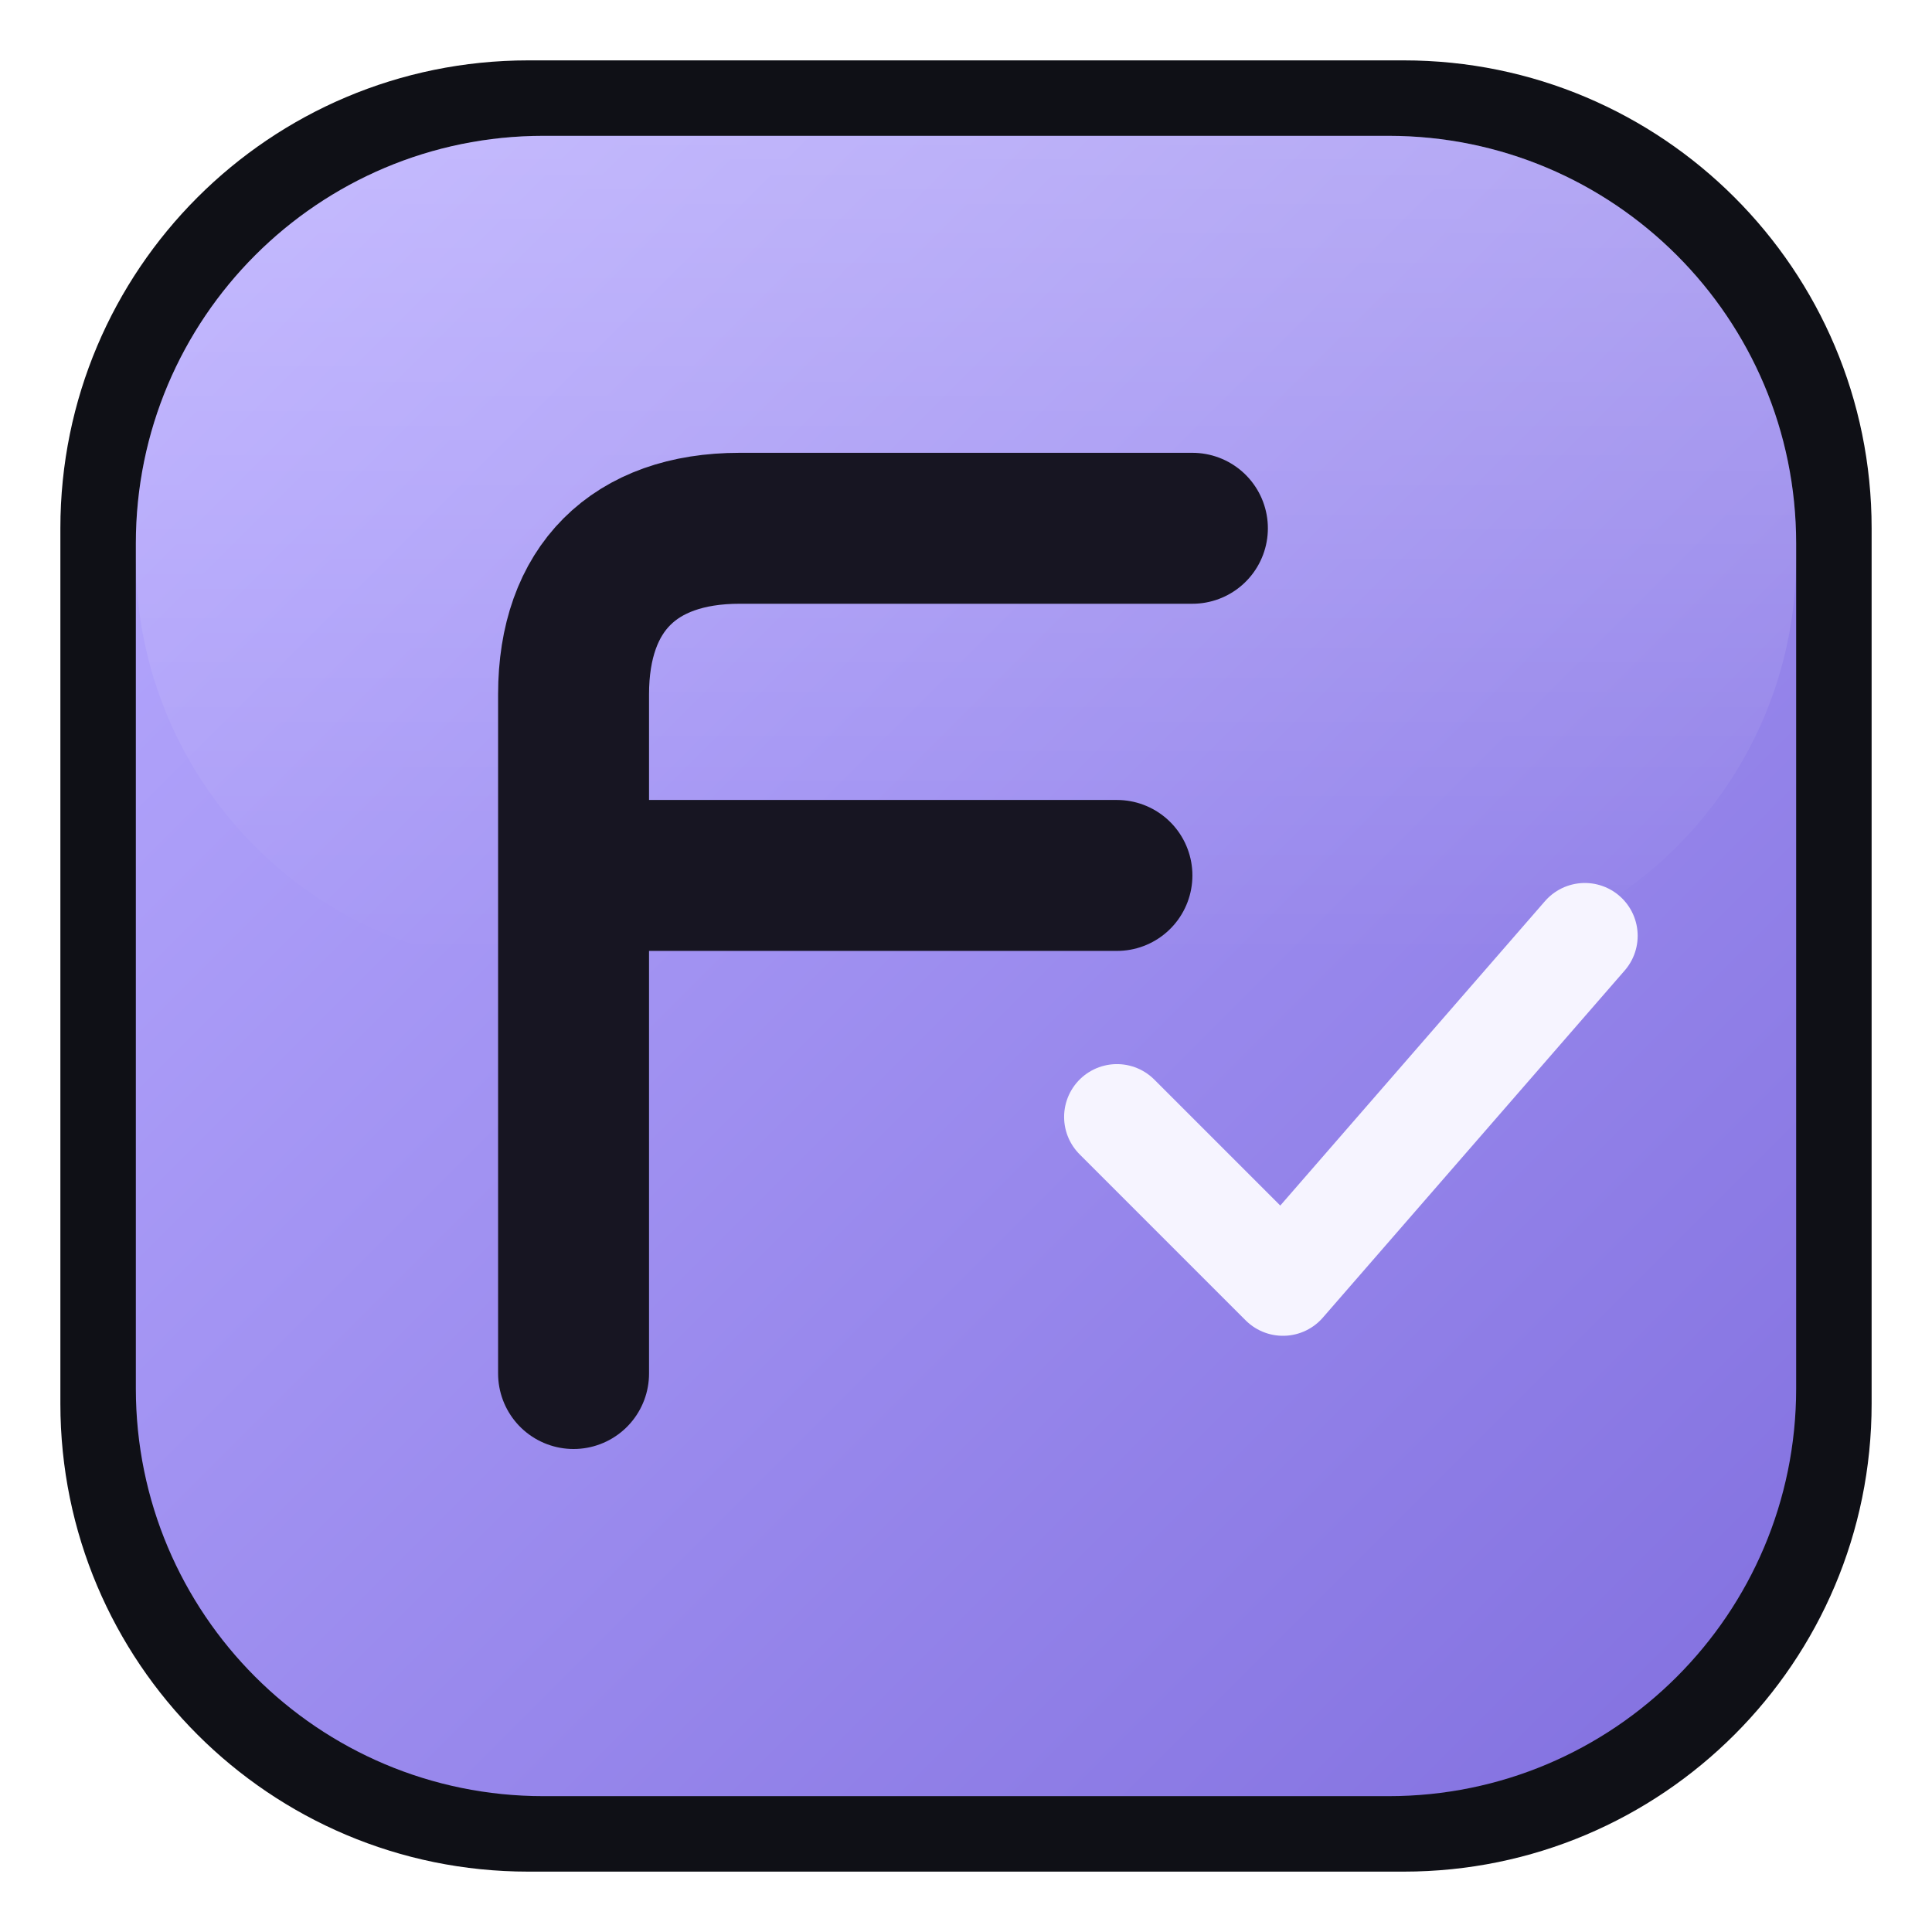
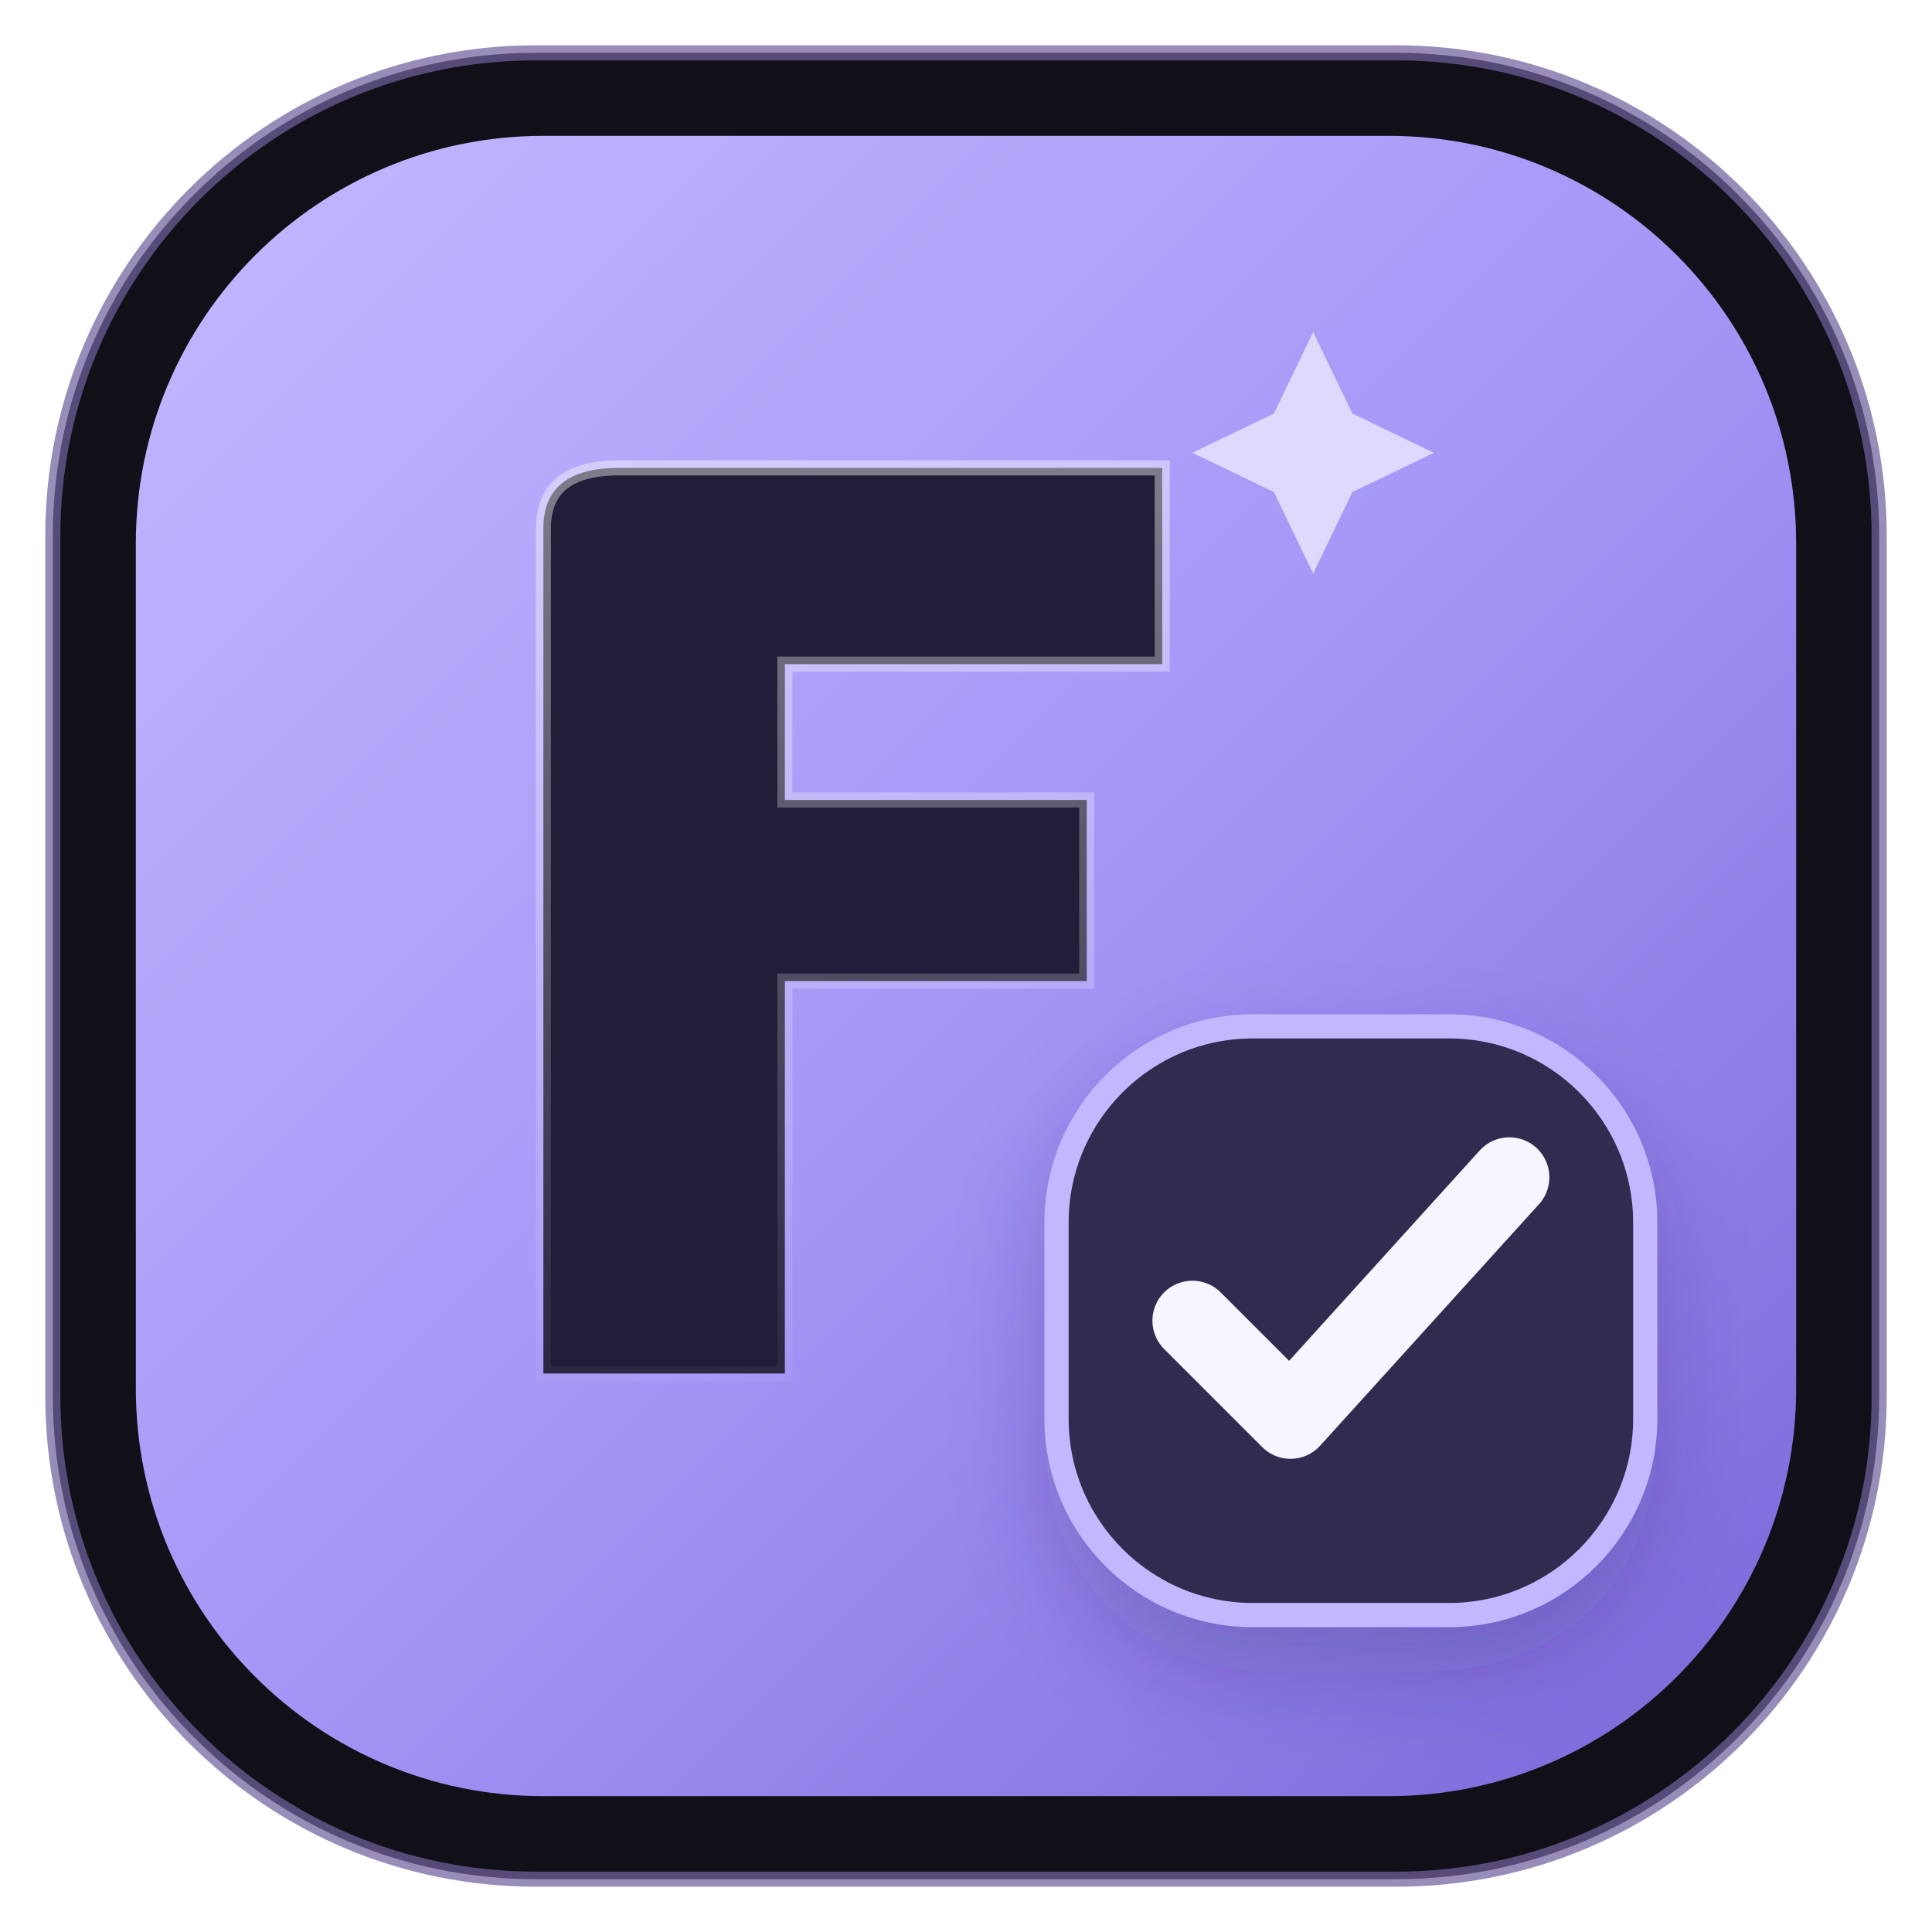
<svg xmlns="http://www.w3.org/2000/svg" width="128" height="128" viewBox="0 0 128 128">
  <defs>
-     <linearGradient id="bg" x1="0" y1="0" x2="1" y2="1">
-       <stop offset="0" stop-color="#b7aaff" />
-       <stop offset="1" stop-color="#8270df" />
+     <linearGradient id="surface" x1="0" y1="0" x2="1" y2="1">
+       <stop offset="0" stop-color="#c3b8ff" />
+       <stop offset="0.52" stop-color="#a496f6" />
+       <stop offset="1" stop-color="#7968d8" />
    </linearGradient>
-     <linearGradient id="shine" x1="0" y1="0" x2="0" y2="1">
-       <stop offset="0" stop-color="#ffffff" stop-opacity=".22" />
-       <stop offset="1" stop-color="#ffffff" stop-opacity="0" />
+     <linearGradient id="edge" x1="0" y1="0" x2="0" y2="1">
+       <stop offset="0" stop-color="#ffffff" stop-opacity=".42" />
+       <stop offset="1" stop-color="#ffffff" stop-opacity=".05" />
    </linearGradient>
+     <filter id="softShadow" x="-30%" y="-30%" width="160%" height="160%">
+       <feDropShadow dx="0" dy="3" stdDeviation="3" flood-color="#352867" flood-opacity=".24" />
+     </filter>
  </defs>
-   <rect x="4" y="4" width="120" height="120" rx="31" fill="#0f1016" />
-   <rect x="9" y="9" width="110" height="110" rx="27" fill="url(#bg)" />
-   <rect x="9" y="9" width="110" height="55" rx="27" fill="url(#shine)" />
-   <path d="M79 35H49c-7 0-11 4-11 11v45" fill="none" stroke="#171522" stroke-width="10" stroke-linecap="round" stroke-linejoin="round" />
-   <path d="M40 58h34" fill="none" stroke="#171522" stroke-width="10" stroke-linecap="round" />
-   <path d="M74 74l11 11 20-23" fill="none" stroke="#f6f4ff" stroke-width="7" stroke-linecap="round" stroke-linejoin="round" />
+   <rect x="3.5" y="3.5" width="121" height="121" rx="32" fill="#111019" stroke="#6f629d" stroke-opacity=".72" />
+   <rect x="9" y="9" width="110" height="110" rx="27" fill="url(#surface)" />
+   <path d="M36 35 Q36 31 41 31 H77 V44 H52 V53 H72 V65 H52 V91 H36 Z" fill="#211c37" />
+   <path d="M36 35 Q36 31 41 31 H77 V44 H52 V53 H72 V65 H52 V91 H36 Z" fill="none" stroke="url(#edge)" stroke-width="1" />
+   <g filter="url(#softShadow)">
+     <rect x="70" y="68" width="39" height="39" rx="13" fill="#33294f" stroke="#c3b8ff" stroke-width="1.6" />
+     <path d="M79 87.5 85.5 94 100 78" fill="none" stroke="#f7f5ff" stroke-width="5.3" stroke-linecap="round" stroke-linejoin="round" />
+   </g>
+   <path d="M87 22 l2.6 5.4 5.4 2.6-5.4 2.6-2.6 5.4-2.6-5.4-5.4-2.6 5.4-2.6z" fill="#eeeaff" opacity=".78" />
</svg>
